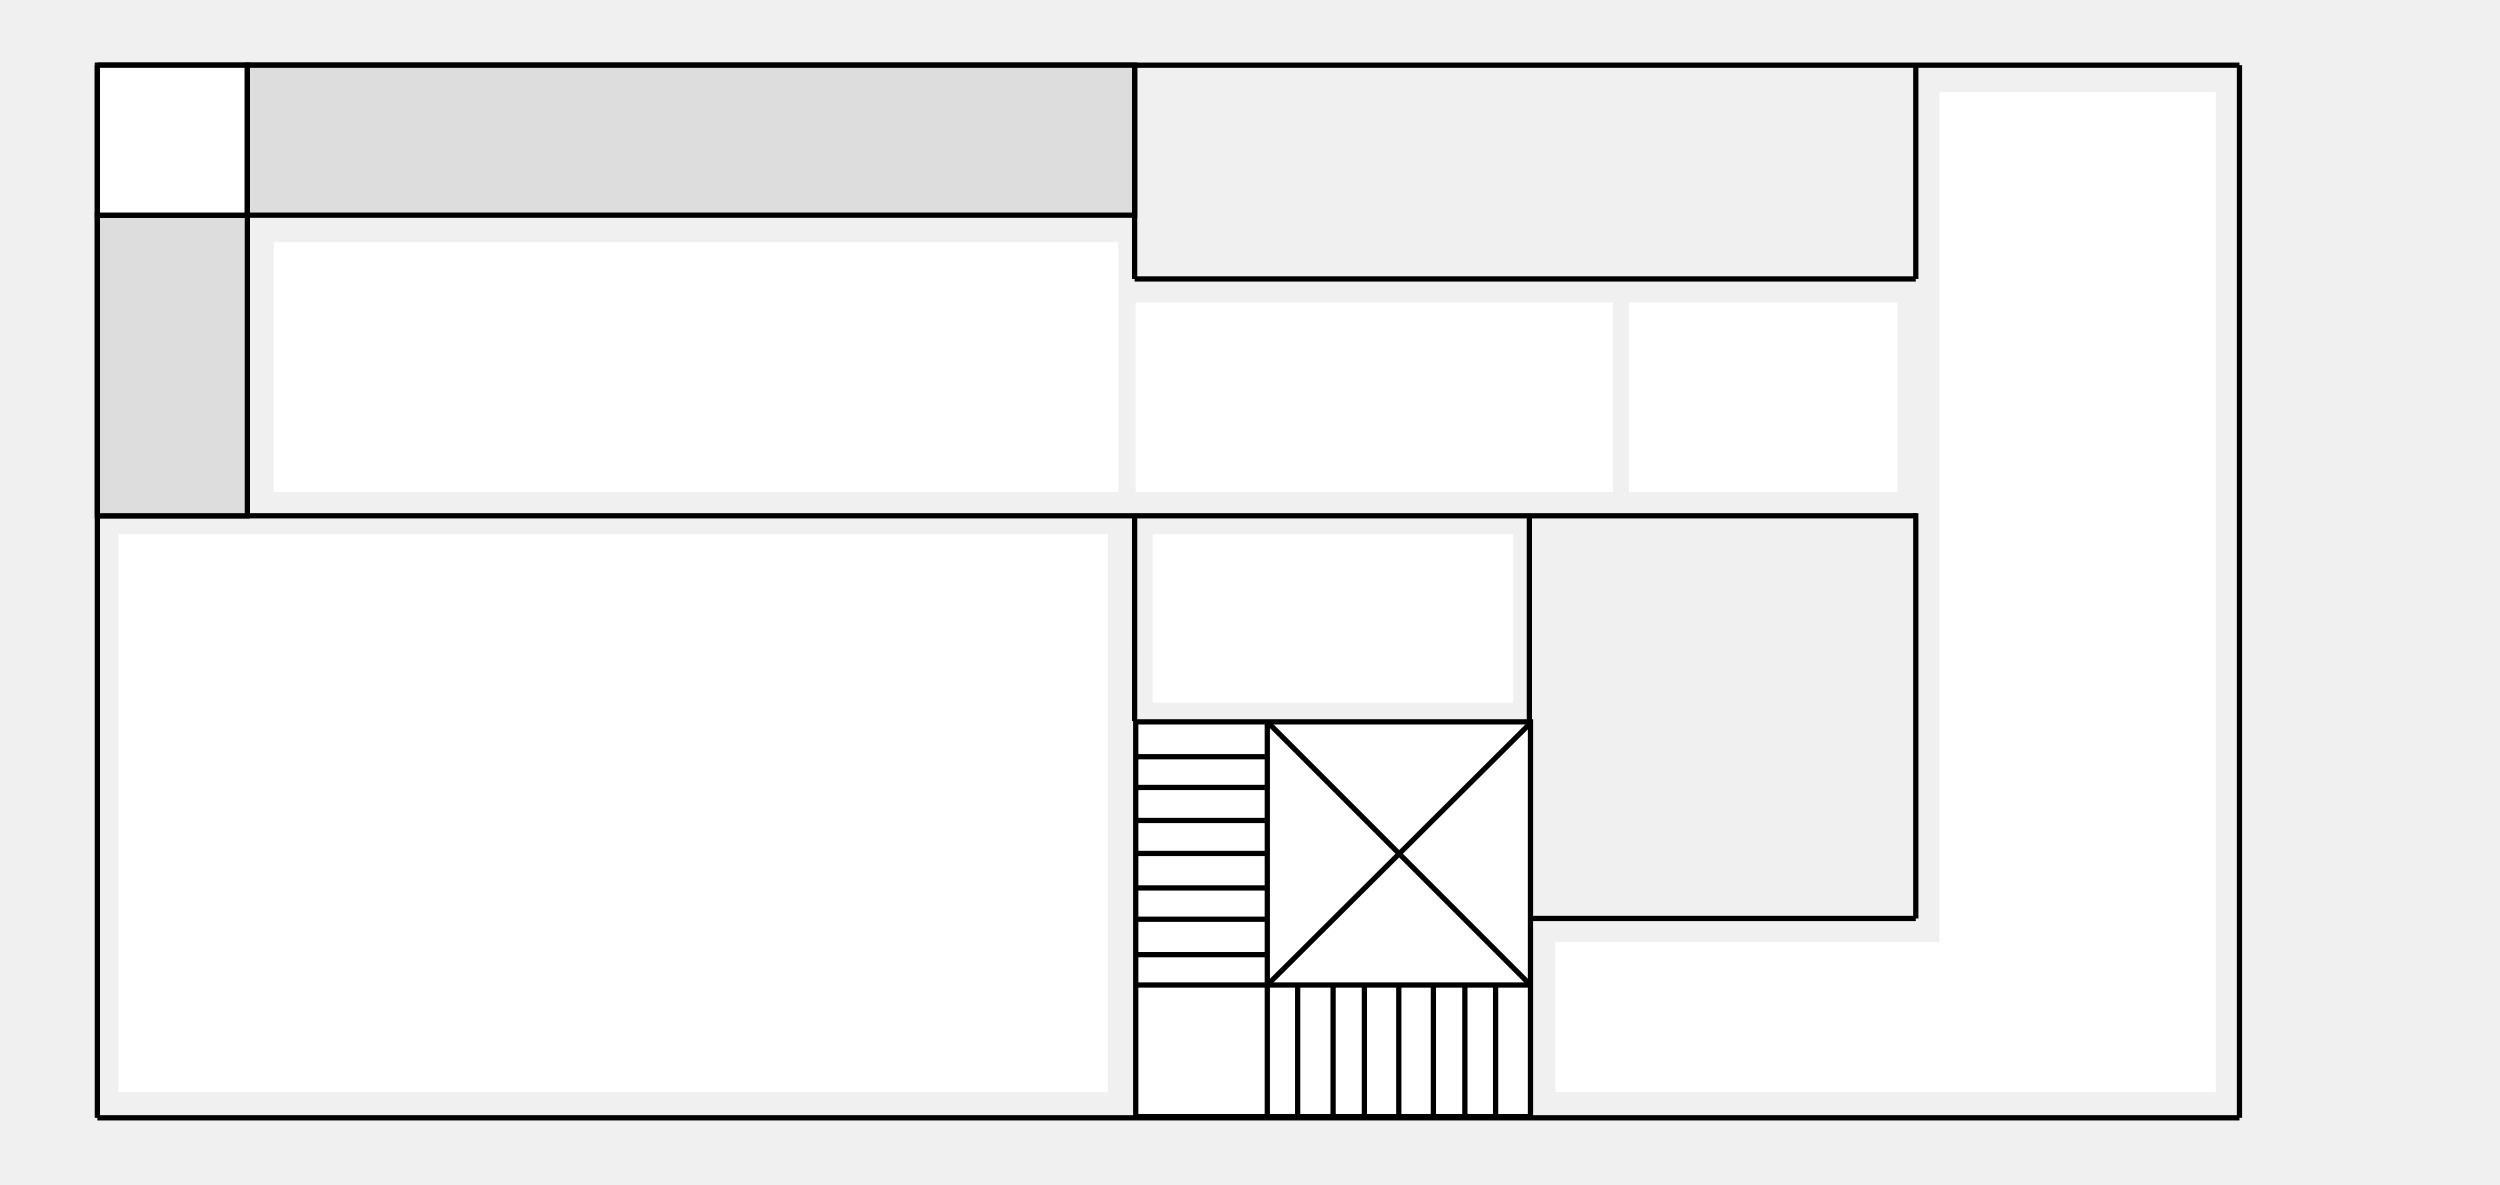
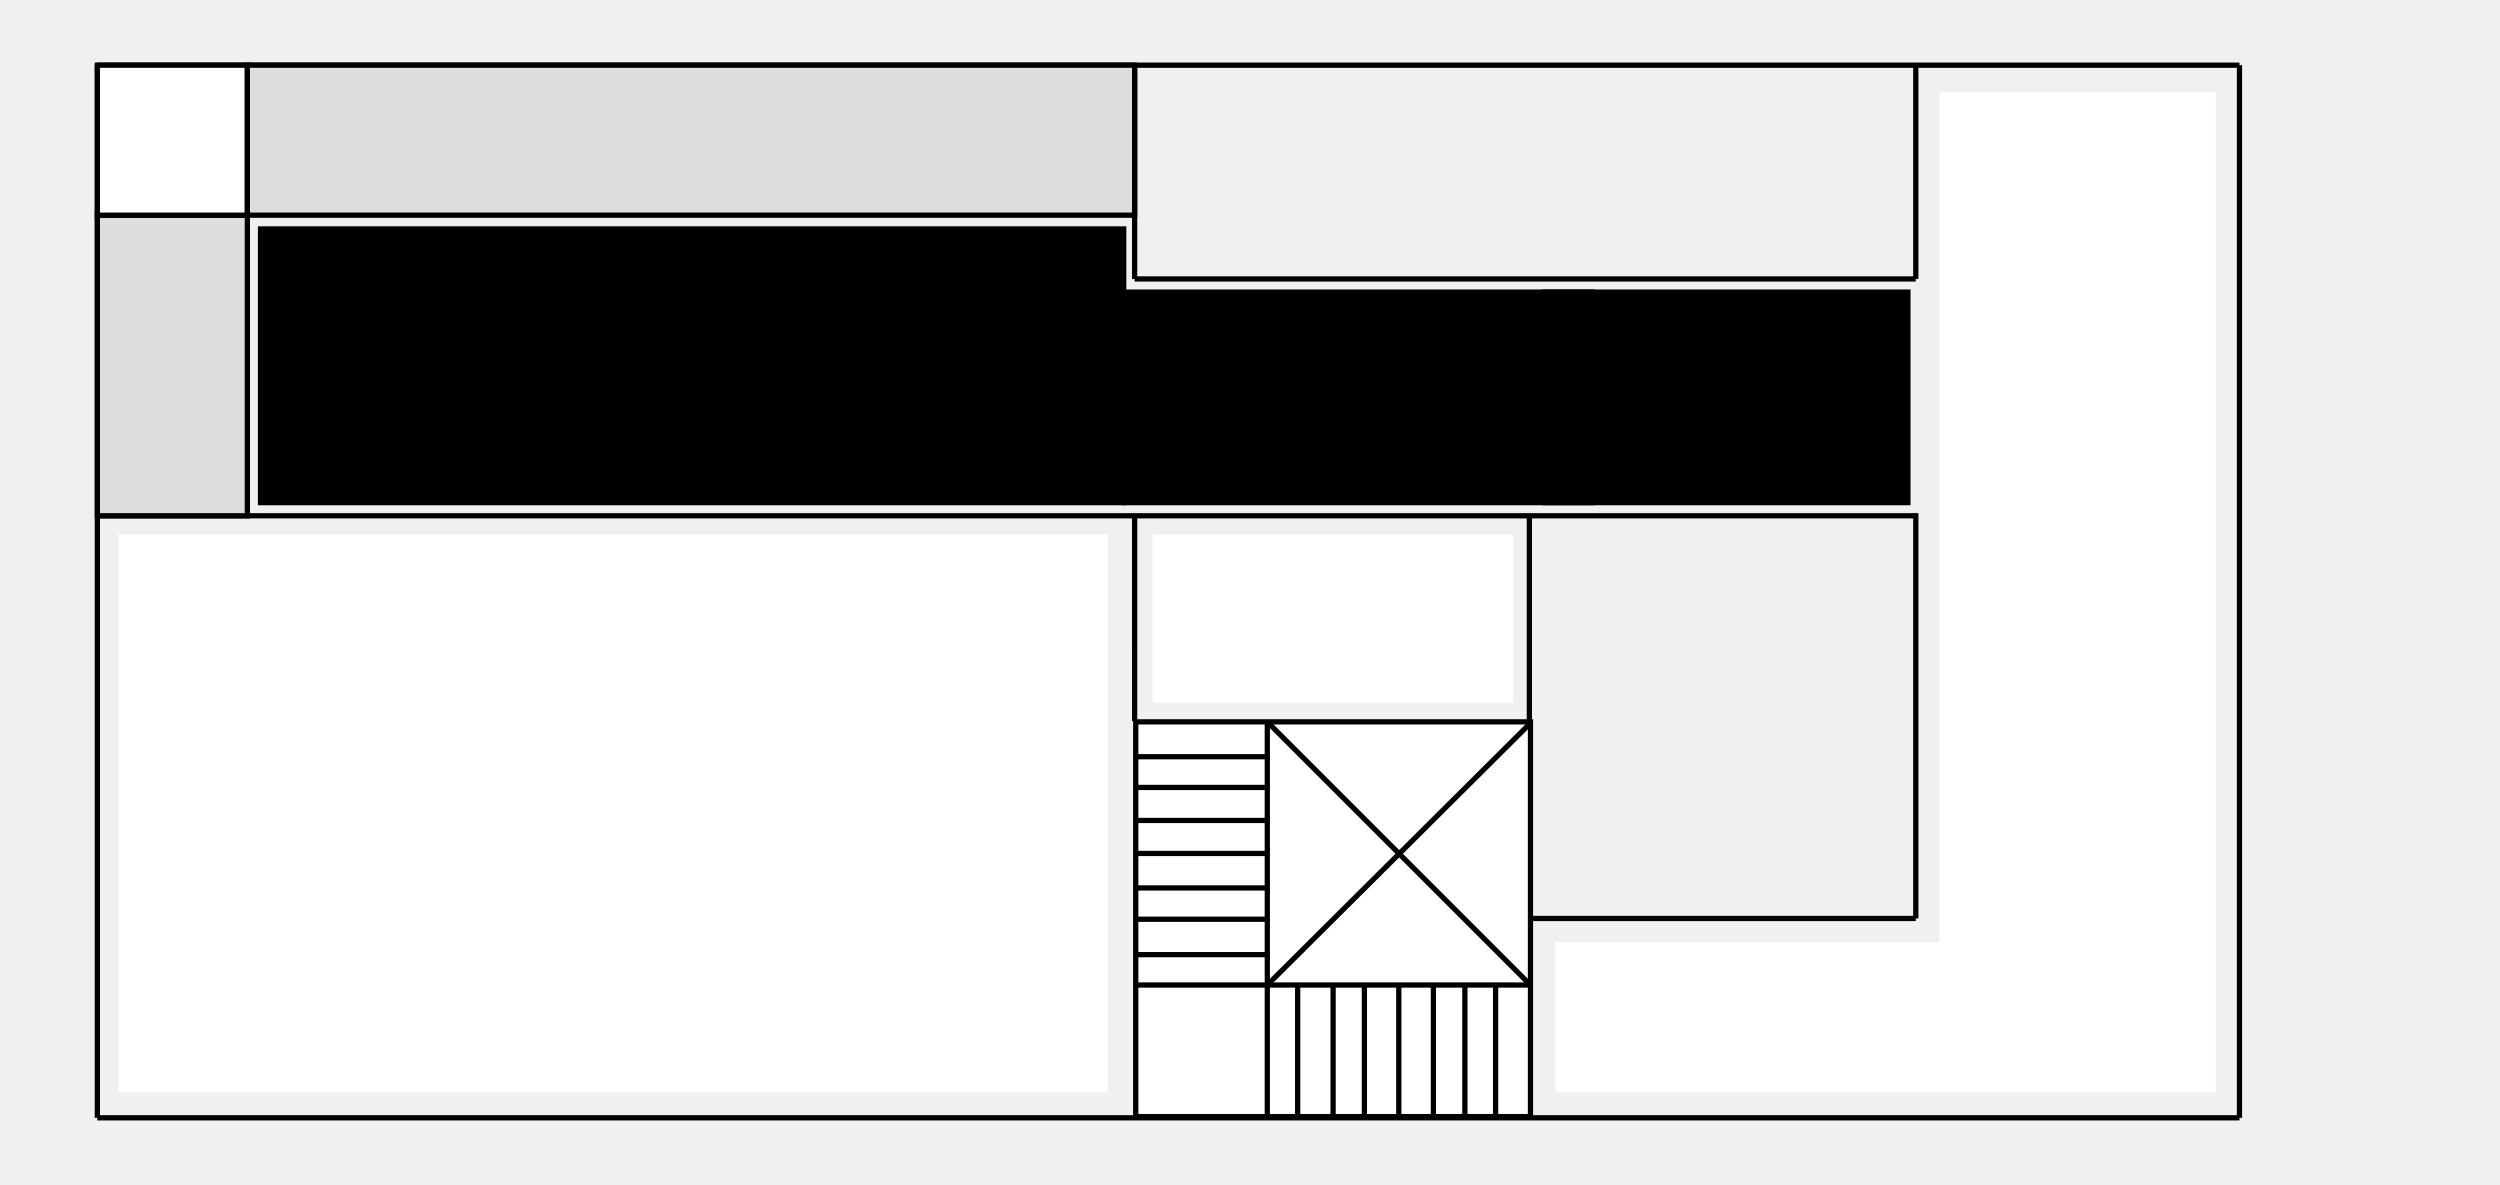
<svg xmlns="http://www.w3.org/2000/svg" version="1.1" id="downstairs" x="0px" y="0px" width="475px" height="225px" viewBox="0 0 475 225" enable-background="new 0 0 475 225" xml:space="preserve">
  <line fill="none" stroke="#000000" stroke-miterlimit="10" x1="18.5" y1="12.385" x2="18.5" y2="212.385" />
  <line fill="none" stroke="#000000" stroke-miterlimit="10" x1="18.5" y1="212.385" x2="425.5" y2="212.385" />
  <line fill="none" stroke="#000000" stroke-miterlimit="10" x1="425.5" y1="212.385" x2="425.5" y2="12.385" />
  <line fill="none" stroke="#000000" stroke-miterlimit="10" x1="425.5" y1="12.385" x2="18.5" y2="12.385" />
  <line fill="none" stroke="#000000" stroke-miterlimit="10" x1="364" y1="98" x2="18.5" y2="98" />
  <line fill="none" stroke="#000000" stroke-miterlimit="10" x1="215.58" y1="137.006" x2="215.578" y2="98" />
  <line fill="none" stroke="#000000" stroke-miterlimit="10" x1="364" y1="97.5" x2="364" y2="174.506" />
  <line fill="none" stroke="#000000" stroke-miterlimit="10" x1="215.578" y1="53" x2="364" y2="53" />
  <line fill="none" stroke="#000000" stroke-miterlimit="10" x1="364" y1="53" x2="364" y2="12.385" />
  <line fill="none" stroke="#000000" stroke-miterlimit="10" x1="215.578" y1="53" x2="215.578" y2="12.385" />
  <rect x="18.5" y="40.885" fill="#DDDDDD" stroke="#000000" stroke-miterlimit="10" width="28.5" height="57.115" />
  <rect x="18.5" y="12.385" fill="#FFFFFF" stroke="#000000" stroke-miterlimit="10" width="28.5" height="28.5" />
  <rect x="47" y="12.385" fill="#DDDDDD" stroke="#000000" stroke-miterlimit="10" width="168.58" height="28.5" />
  <line fill="none" stroke="#000000" stroke-miterlimit="10" x1="290.55" y1="174.506" x2="364" y2="174.506" />
  <line fill="none" stroke="#000000" stroke-miterlimit="10" x1="290.58" y1="97.75" x2="290.58" y2="174.256" />
  <rect id="music-nook" x="219" y="101.5" fill="#FFFFFF" width="68.5" height="32" />
  <rect id="master-bedroom" x="22.5" y="101.5" fill="#FFFFFF" width="188" height="106" />
-   <rect id="master-bathroom-main" x="52" y="46" fill="#FFFFFF" width="160.5" height="47.5" />
-   <rect id="master-bathroom-closet" x="215.789" y="57.5" fill="#FFFFFF" width="90.711" height="36" />
-   <rect id="master-bathroom-laundry" x="309.5" y="57.5" fill="#FFFFFF" width="51" height="36" />
+   <g id="master-bathroom" fill="#000000">
+     <rect id="master-bathroom-main" x="49" y="43" width="165" height="53" />
+     <rect id="master-bathroom-closet" x="213" y="55" width="90" height="41" />
+     <rect id="master-bathroom-laundry" x="293" y="55" width="70" height="41" />
+   </g>
  <polygon id="closet" fill="#FFFFFF" points="421,17.5 421,207.5 295.5,207.5 295.5,179 368.5,179 368.5,17.5 " />
  <g id="gfx-stairs">
    <rect id="stairs" x="215.789" y="137.154" fill="#FFFFFF" stroke="#000000" stroke-miterlimit="10" width="75" height="75" />
    <line fill="none" stroke="#000000" stroke-miterlimit="10" x1="240.787" y1="137.154" x2="290.787" y2="187.156" />
    <line fill="none" stroke="#000000" stroke-miterlimit="10" x1="240.787" y1="187.154" x2="290.709" y2="137.461" />
    <line fill="none" stroke="#000000" stroke-miterlimit="10" x1="265.771" y1="187.154" x2="265.771" y2="212.154" />
    <line fill="none" stroke="#000000" stroke-miterlimit="10" x1="253.288" y1="187.156" x2="253.288" y2="212.154" />
    <line fill="none" stroke="#000000" stroke-miterlimit="10" x1="240.787" y1="162.156" x2="215.787" y2="162.156" />
    <line fill="none" stroke="#000000" stroke-miterlimit="10" x1="240.787" y1="174.654" x2="215.787" y2="174.654" />
    <line fill="none" stroke="#000000" stroke-miterlimit="10" x1="240.787" y1="168.709" x2="215.787" y2="168.709" />
    <line fill="none" stroke="#000000" stroke-miterlimit="10" x1="240.787" y1="181.385" x2="215.787" y2="181.385" />
    <line fill="none" stroke="#000000" stroke-miterlimit="10" x1="240.787" y1="149.615" x2="215.787" y2="149.615" />
    <line fill="none" stroke="#000000" stroke-miterlimit="10" x1="240.787" y1="155.889" x2="215.787" y2="155.889" />
    <line fill="none" stroke="#000000" stroke-miterlimit="10" x1="240.787" y1="143.777" x2="215.787" y2="143.777" />
    <line fill="none" stroke="#000000" stroke-miterlimit="10" x1="246.557" y1="187.154" x2="246.557" y2="212.154" />
    <line fill="none" stroke="#000000" stroke-miterlimit="10" x1="259.232" y1="187.154" x2="259.232" y2="212.154" />
    <line fill="none" stroke="#000000" stroke-miterlimit="10" x1="278.326" y1="187.154" x2="278.326" y2="212.154" />
    <line fill="none" stroke="#000000" stroke-miterlimit="10" x1="284.164" y1="187.387" x2="284.164" y2="212.385" />
    <line fill="none" stroke="#000000" stroke-miterlimit="10" x1="272.344" y1="187.154" x2="272.344" y2="212.154" />
    <line fill="none" stroke="#000000" stroke-miterlimit="10" x1="290.789" y1="187.152" x2="215.789" y2="187.152" />
    <line fill="none" stroke="#000000" stroke-miterlimit="10" x1="240.787" y1="137.154" x2="240.787" y2="212.154" />
  </g>
</svg>
